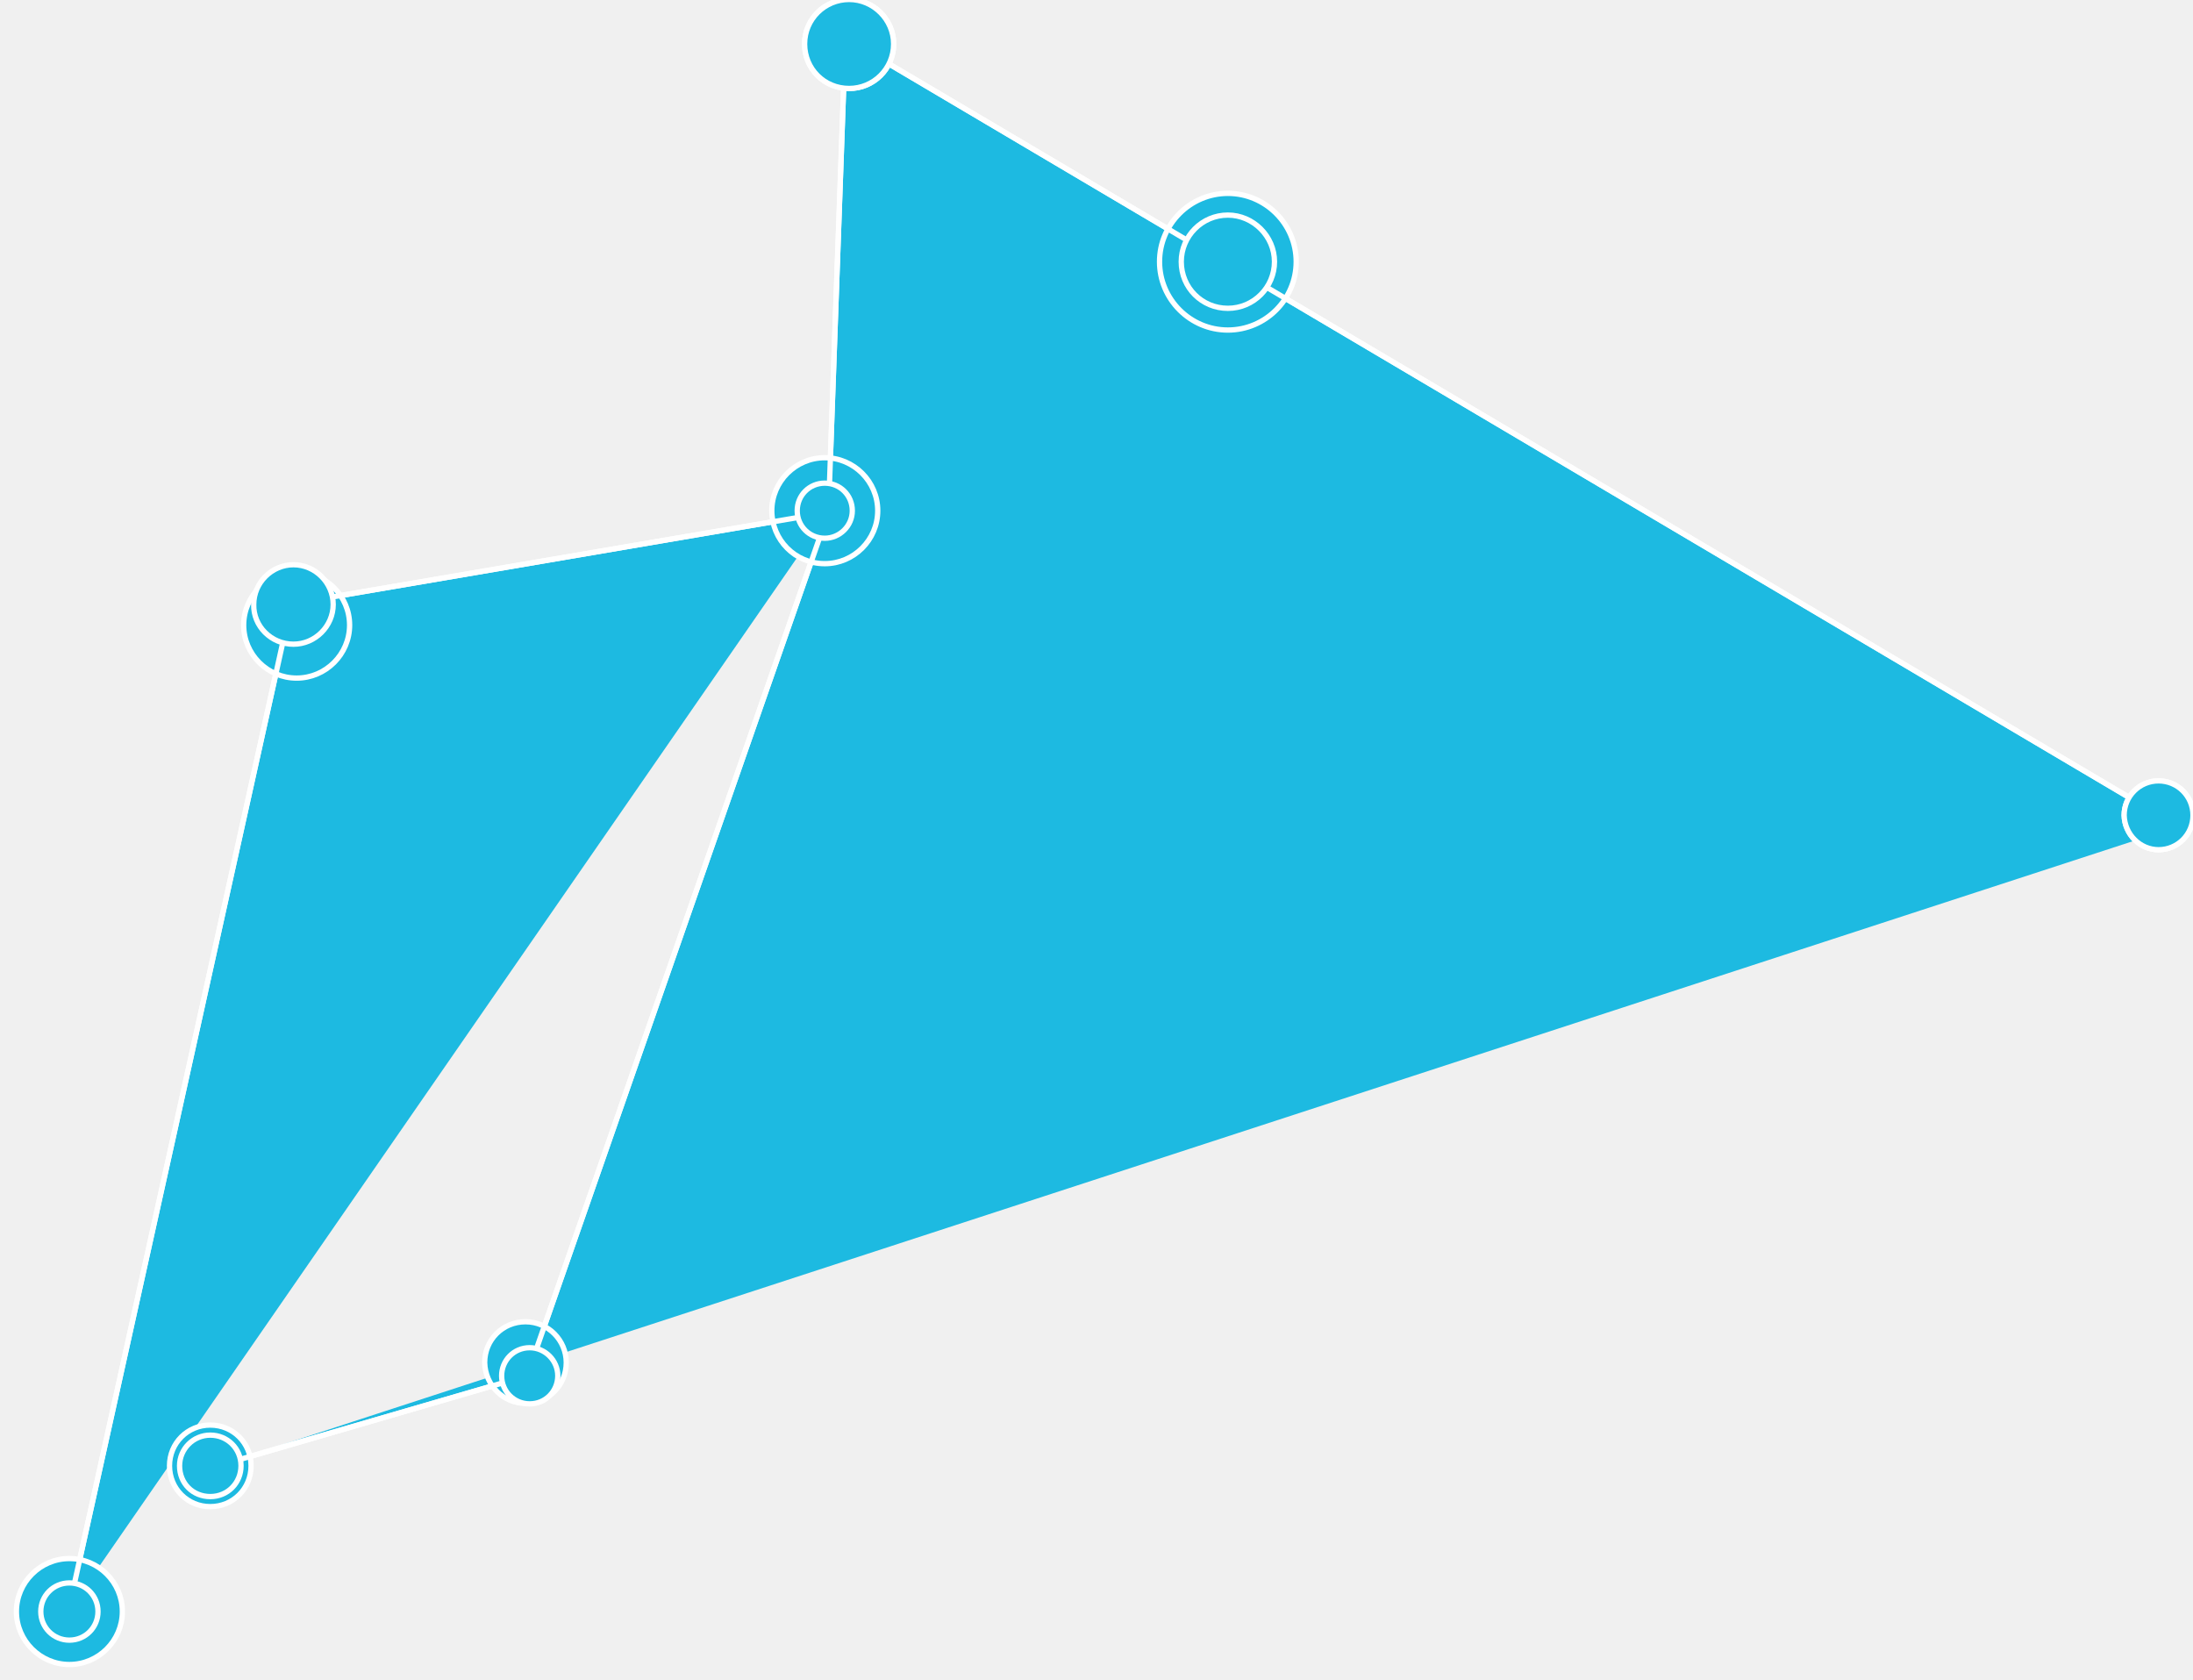
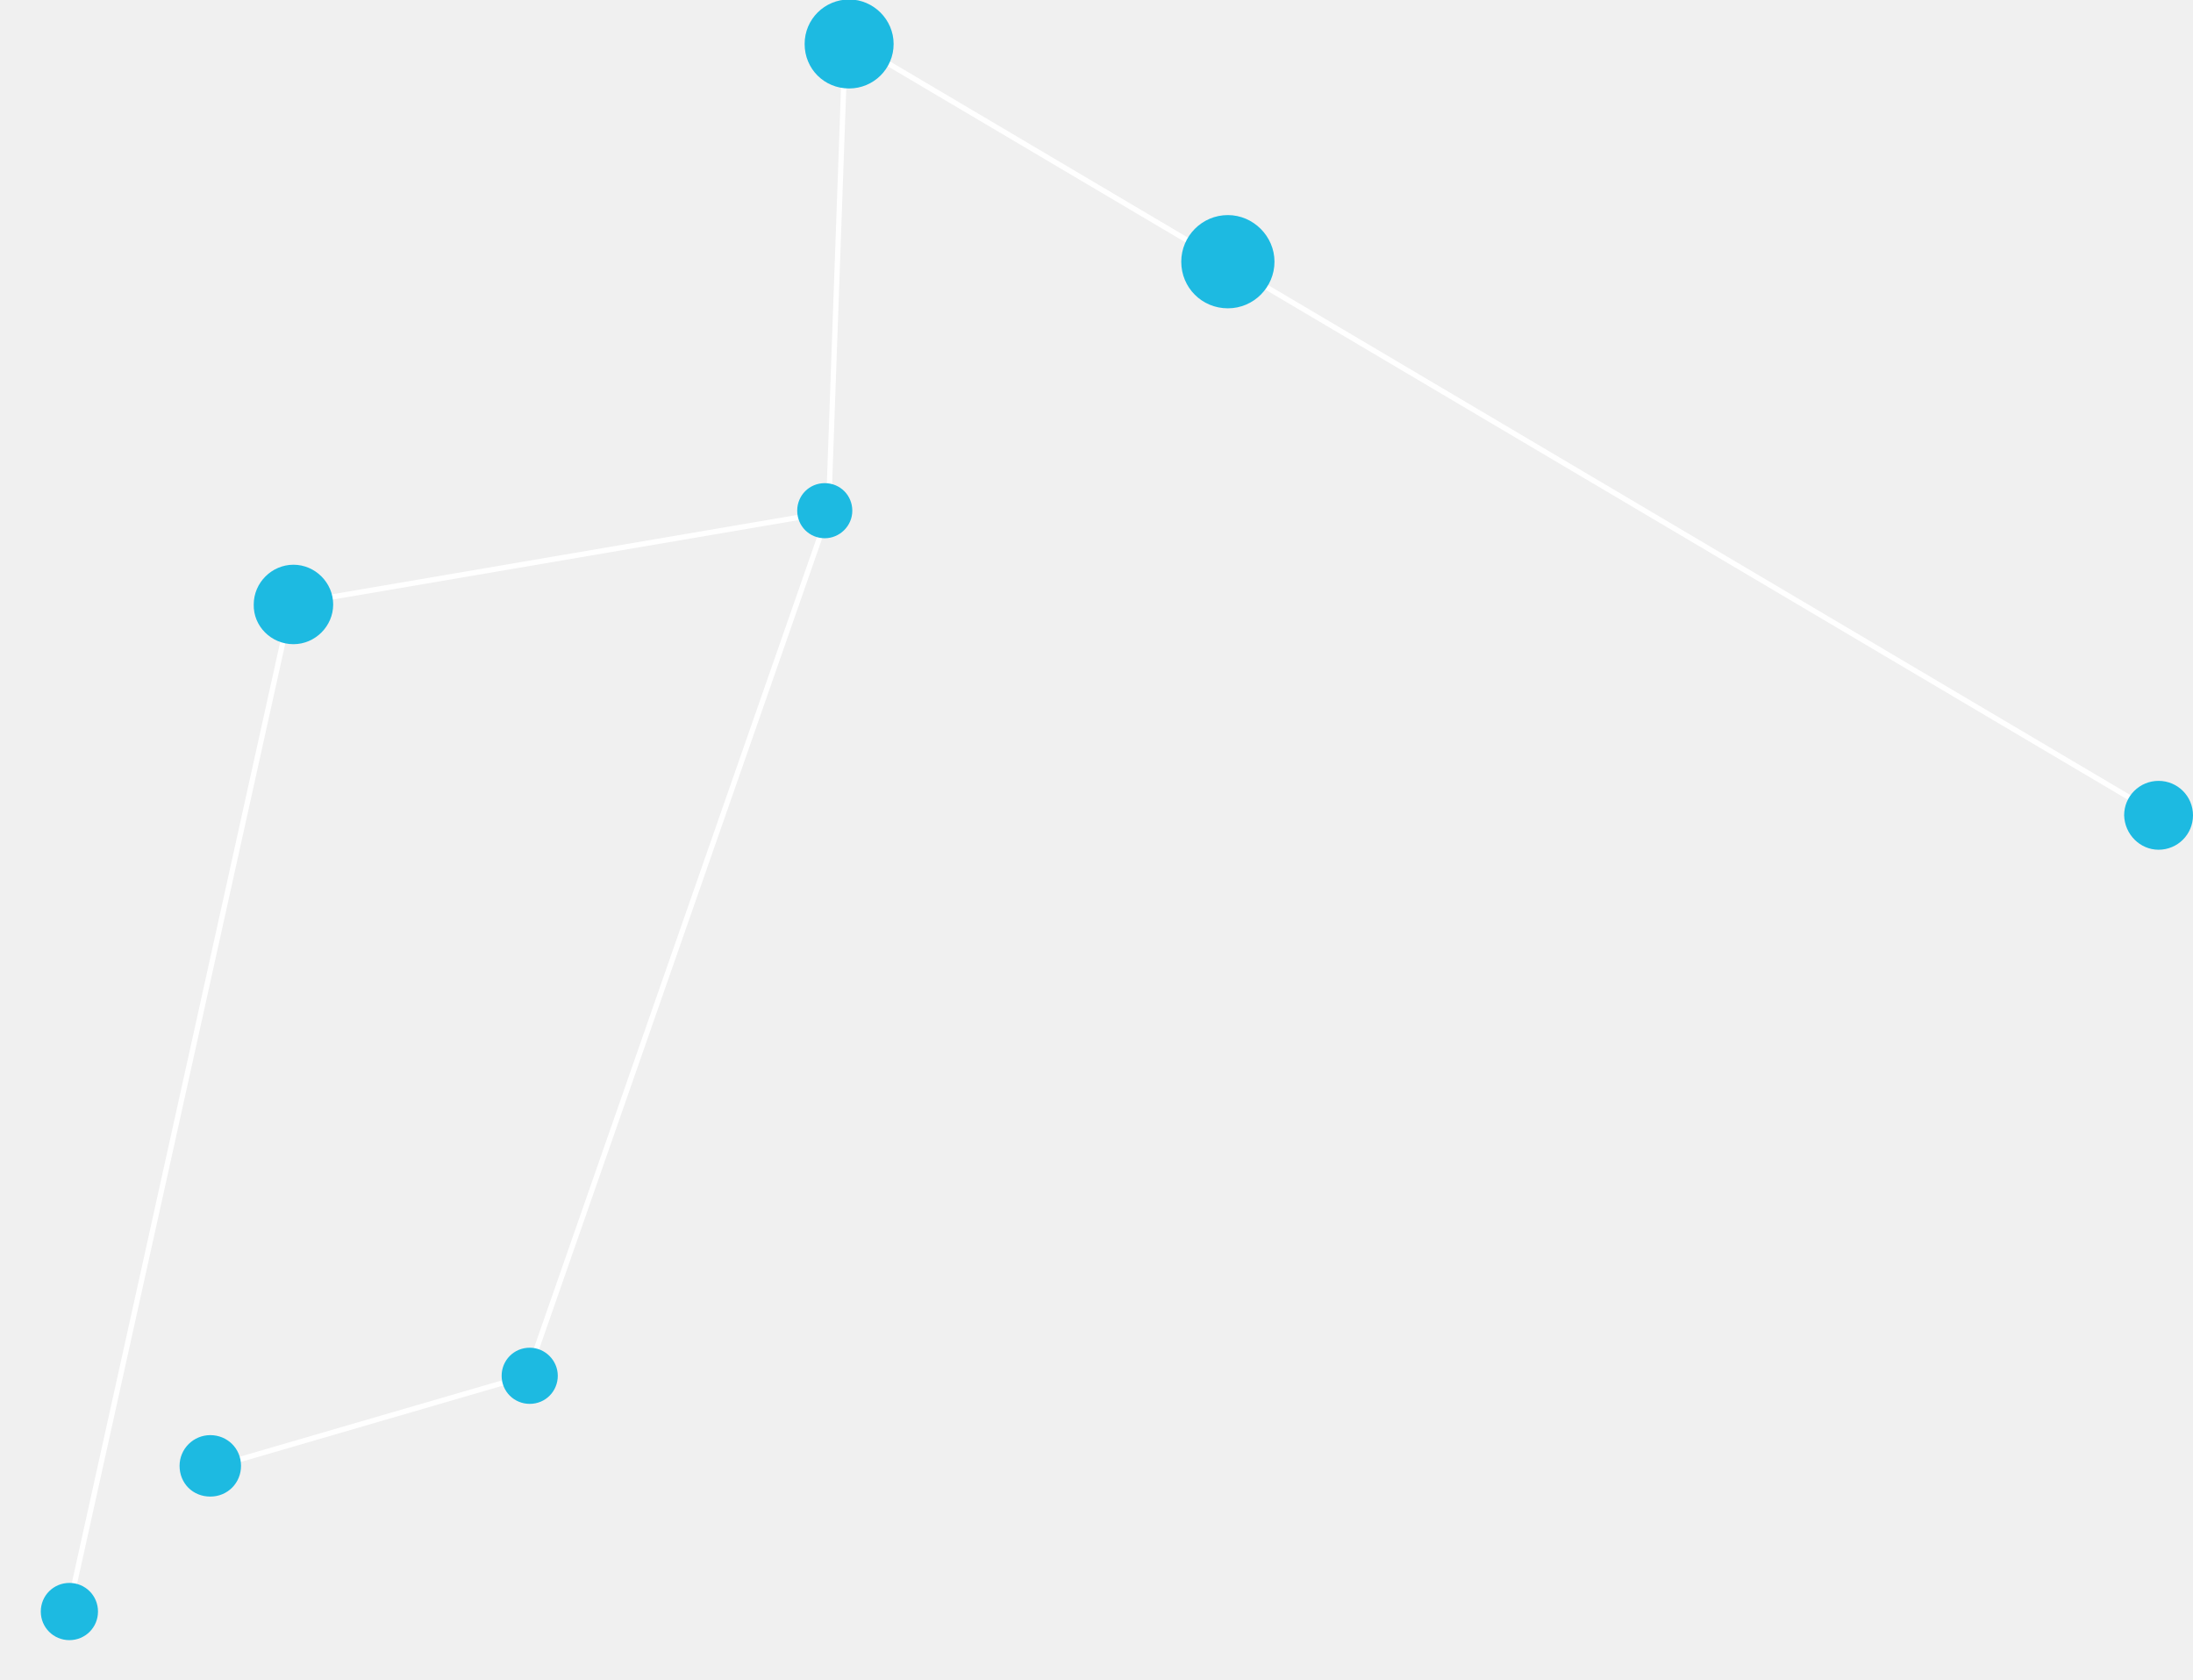
- <svg xmlns="http://www.w3.org/2000/svg" xmlns:xlink="http://www.w3.org/1999/xlink" version="1.1" id="Calque_1" x="0px" y="0px" viewBox="0 0 414 317" style="enable-background:new 0 0 414 317;" xml:space="preserve">
+ <svg xmlns="http://www.w3.org/2000/svg" version="1.1" id="Calque_1" x="0px" y="0px" viewBox="0 0 414 317" style="enable-background:new 0 0 414 317;" xml:space="preserve">
  <style type="text/css">
- 	.st0{clip-path:url(#SVGID_2_);}
- 	.st1{fill:none;stroke:#FFFFFF;stroke-miterlimit:10;}
- 	.st2{fill:#1DBAE1;}
	.st0{fill:none;stroke:#FFFFFF;stroke-miterlimit:10;}
	.st1{fill:#1DBAE1;}
</style>
-   <g>
-     <defs>
-       <rect id="SVGID_1_" y="0" width="414" height="317" />
-     </defs>
-     <clipPath id="SVGID_2_">
-       <use xlink:href="#SVGID_1_" style="overflow:visible;" />
-     </clipPath>
-     <g class="st0">
-       <path class="st1" d="M411.2,156L159.6,7.2l-3.2,89.5l-56.9,163l-59.4,17.3" />
-       <path class="st1" d="M12.9,304.1L55,114l101.4-17.3" />
-       <path class="st2" d="M13.1,314.2c5.5,0,10-4.5,10-10s-4.5-10-10-10c-5.5,0-10,4.5-10,10S7.6,314.2,13.1,314.2z" />
-       <path class="st2" d="M231.8,62.3c7.1,0,12.9-5.8,12.9-12.9c0-7.1-5.8-12.9-12.9-12.9c-7.1,0-12.9,5.8-12.9,12.9    C218.9,56.5,224.7,62.3,231.8,62.3z" />
-       <path class="st2" d="M407.5,160.4c3.6,0,6.5-2.9,6.5-6.5c0-3.6-2.9-6.5-6.5-6.5c-3.6,0-6.5,2.9-6.5,6.5    C401.1,157.5,404,160.4,407.5,160.4z" />
-       <path class="st2" d="M160.3,16.7c4.6,0,8.4-3.7,8.4-8.4c0-4.6-3.8-8.4-8.4-8.4s-8.4,3.7-8.4,8.4C151.9,13,155.6,16.7,160.3,16.7z" />
-       <path class="st2" d="M99.2,264.9c4.3,0,7.7-3.4,7.7-7.7c0-4.2-3.4-7.7-7.7-7.7c-4.3,0-7.7,3.4-7.7,7.7    C91.6,261.5,95,264.9,99.2,264.9z" />
-       <path class="st2" d="M39.7,284.4c4.3,0,7.7-3.4,7.7-7.7s-3.4-7.7-7.7-7.7s-7.7,3.4-7.7,7.7S35.4,284.4,39.7,284.4z" />
-       <path class="st2" d="M155.7,106.4c5.5,0,10-4.5,10-10c0-5.5-4.5-10-10-10s-10,4.5-10,10C145.7,101.9,150.1,106.4,155.7,106.4z" />
-       <path class="st2" d="M56,128c5.5,0,10-4.5,10-10s-4.5-10-10-10s-10,4.5-10,10S50.5,128,56,128z" />
-     </g>
-   </g>
  <path class="st0" d="M411.2,156L159.6,7.2l-3.2,89.5l-56.9,163L40.1,277" />
  <path class="st0" d="M12.9,304.1L55,114l101.4-17.3" />
  <path class="st1" d="M13.1,309.6c3,0,5.4-2.4,5.4-5.4c0-3-2.4-5.4-5.4-5.4s-5.4,2.4-5.4,5.4C7.7,307.2,10.1,309.6,13.1,309.6z" />
  <path class="st1" d="M231.8,58.2c4.9,0,8.8-4,8.8-8.8s-4-8.8-8.8-8.8c-4.9,0-8.8,4-8.8,8.8C223,54.3,226.9,58.2,231.8,58.2z" />
  <path class="st1" d="M407.5,160.4c3.6,0,6.5-2.9,6.5-6.5s-2.9-6.5-6.5-6.5s-6.5,2.9-6.5,6.5C401.1,157.5,404,160.4,407.5,160.4z" />
  <path class="st1" d="M160.3,16.7c4.6,0,8.4-3.7,8.4-8.4c0-4.6-3.8-8.4-8.4-8.4s-8.4,3.7-8.4,8.4C151.9,13,155.6,16.7,160.3,16.7z" />
  <path class="st1" d="M100,265c3,0,5.3-2.4,5.3-5.3c0-2.9-2.4-5.3-5.3-5.3c-3,0-5.3,2.4-5.3,5.3C94.7,262.7,97.1,265,100,265z" />
  <path class="st1" d="M39.7,282.5c3.3,0,5.8-2.6,5.8-5.8c0-3.3-2.6-5.8-5.8-5.8s-5.8,2.6-5.8,5.8C33.9,280,36.4,282.5,39.7,282.5z" />
  <path class="st1" d="M155.7,101.6c2.8,0,5.2-2.3,5.2-5.2s-2.3-5.2-5.2-5.2s-5.2,2.3-5.2,5.2S152.8,101.6,155.7,101.6z" />
  <path class="st1" d="M55.4,121.6c4.1,0,7.5-3.4,7.5-7.5c0-4.1-3.4-7.5-7.5-7.5s-7.5,3.4-7.5,7.5C47.8,118.2,51.2,121.6,55.4,121.6z" />
</svg>
